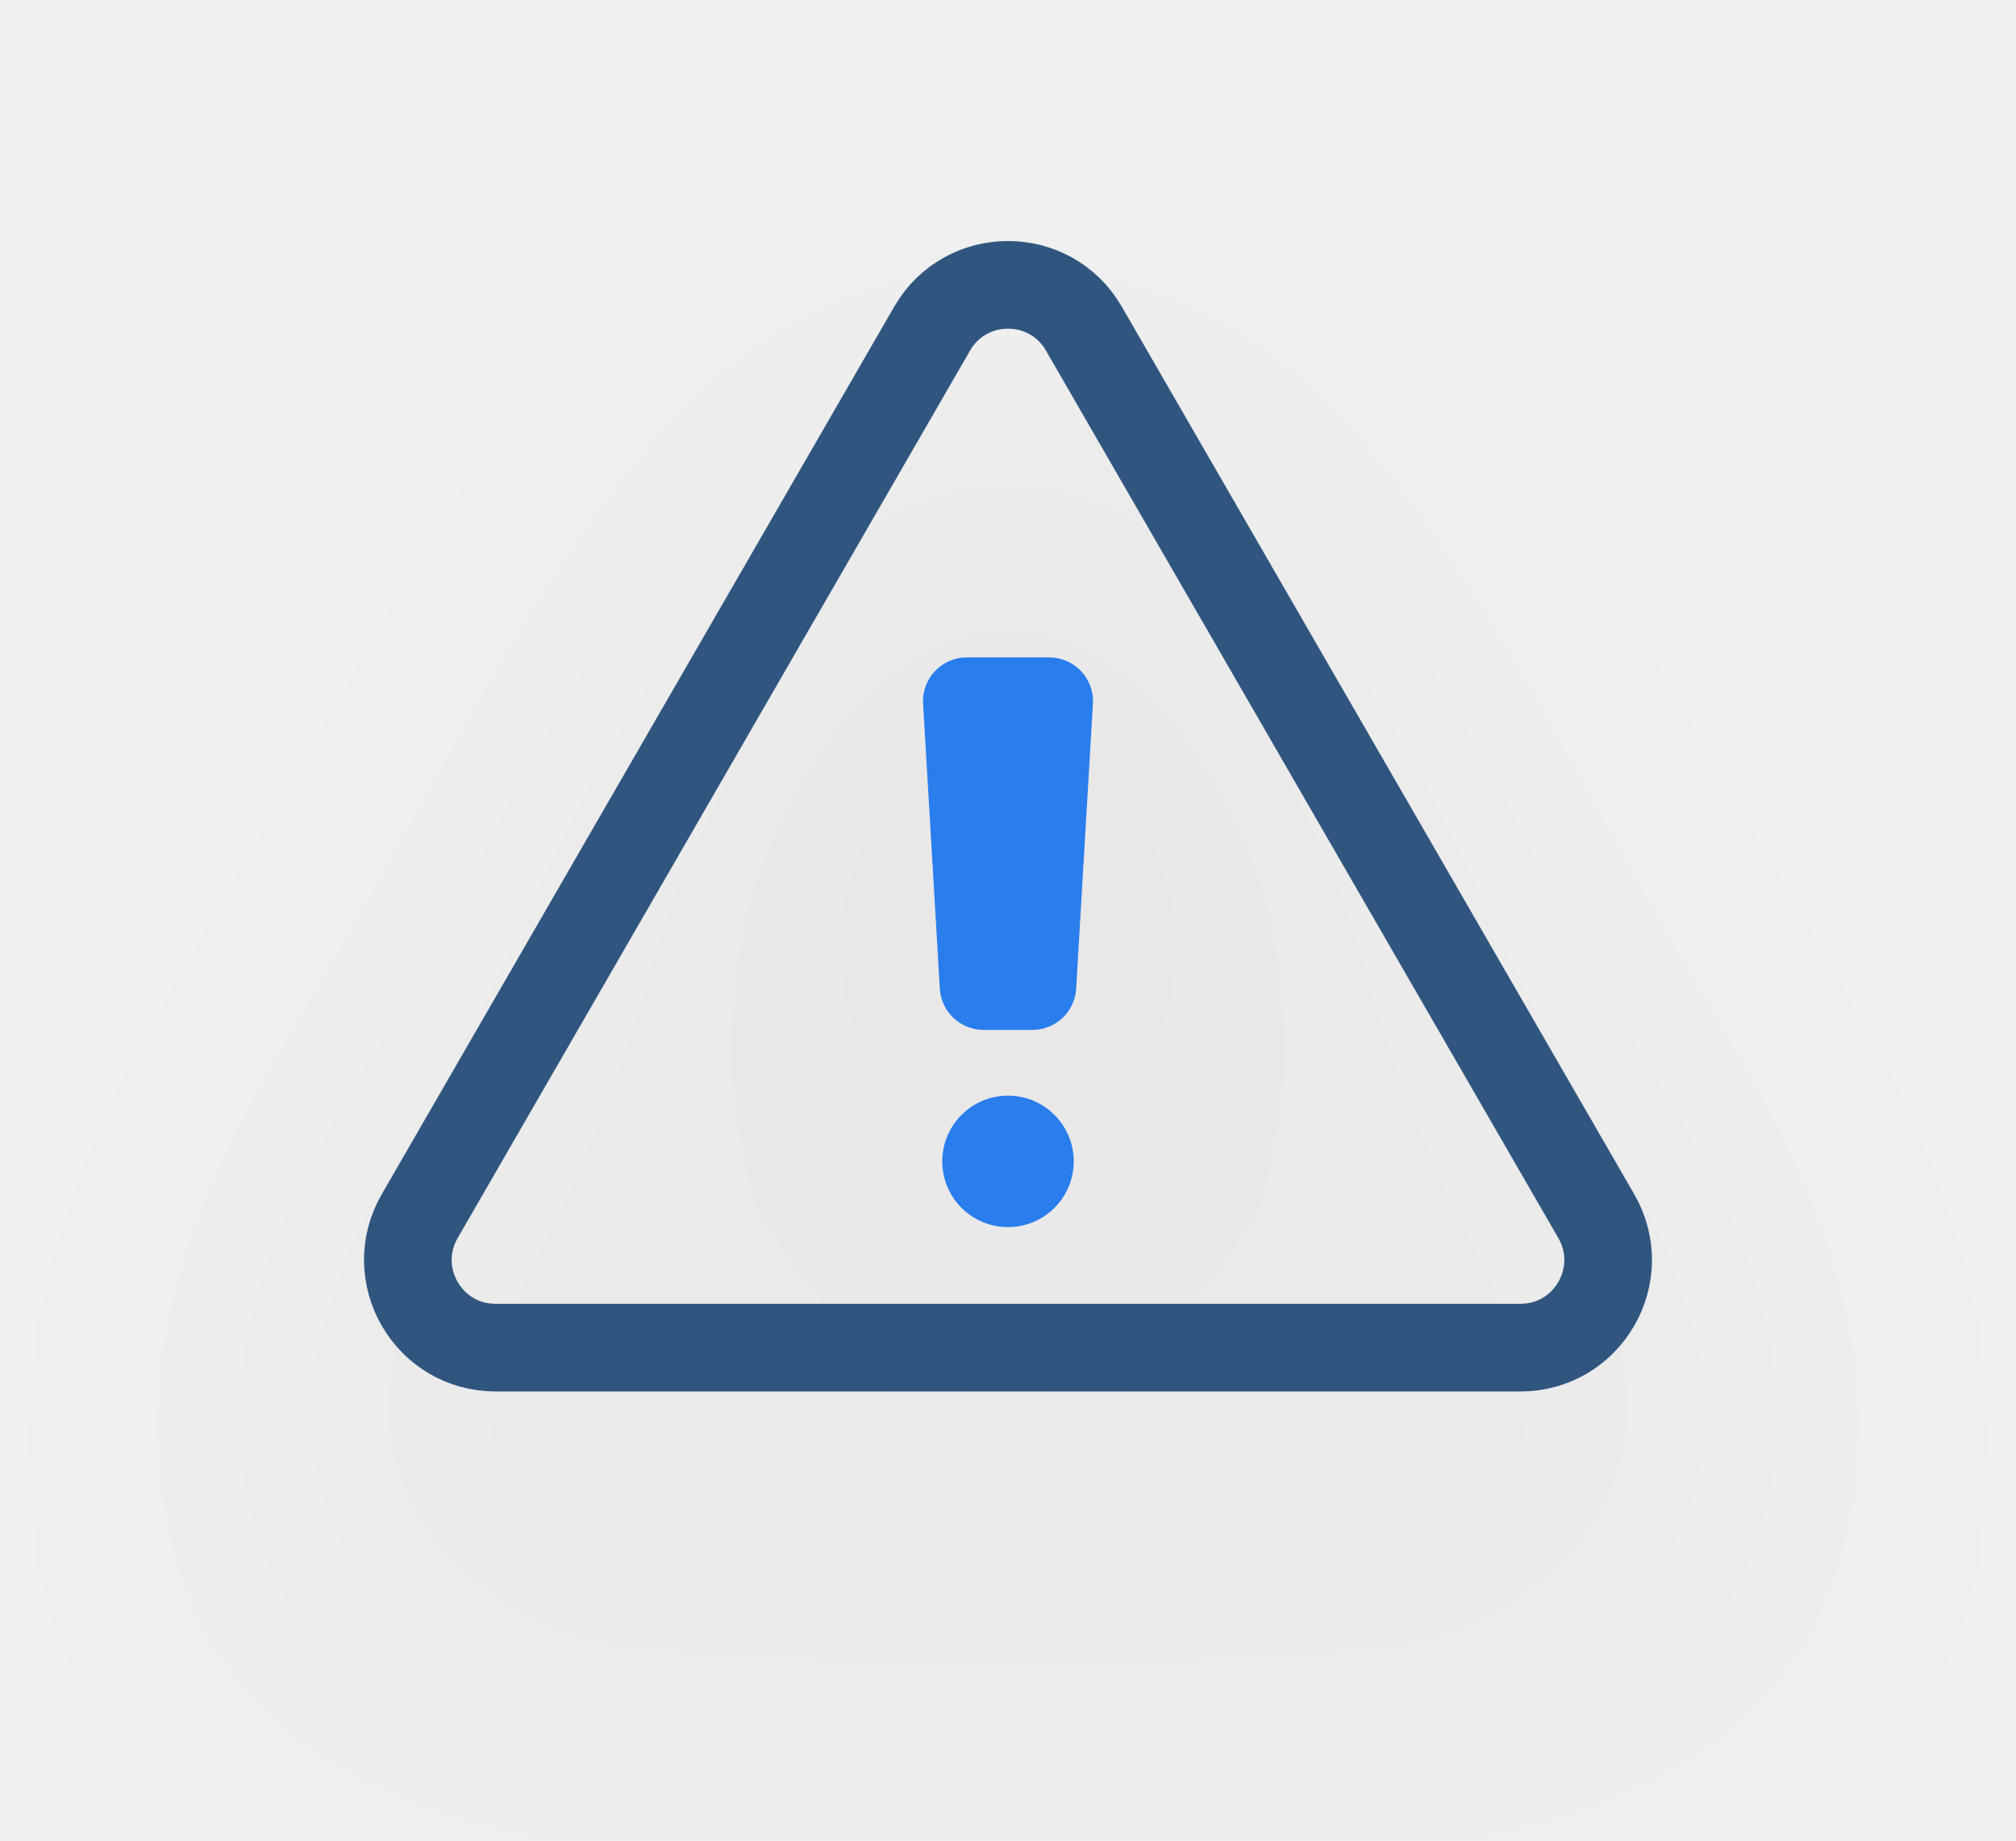
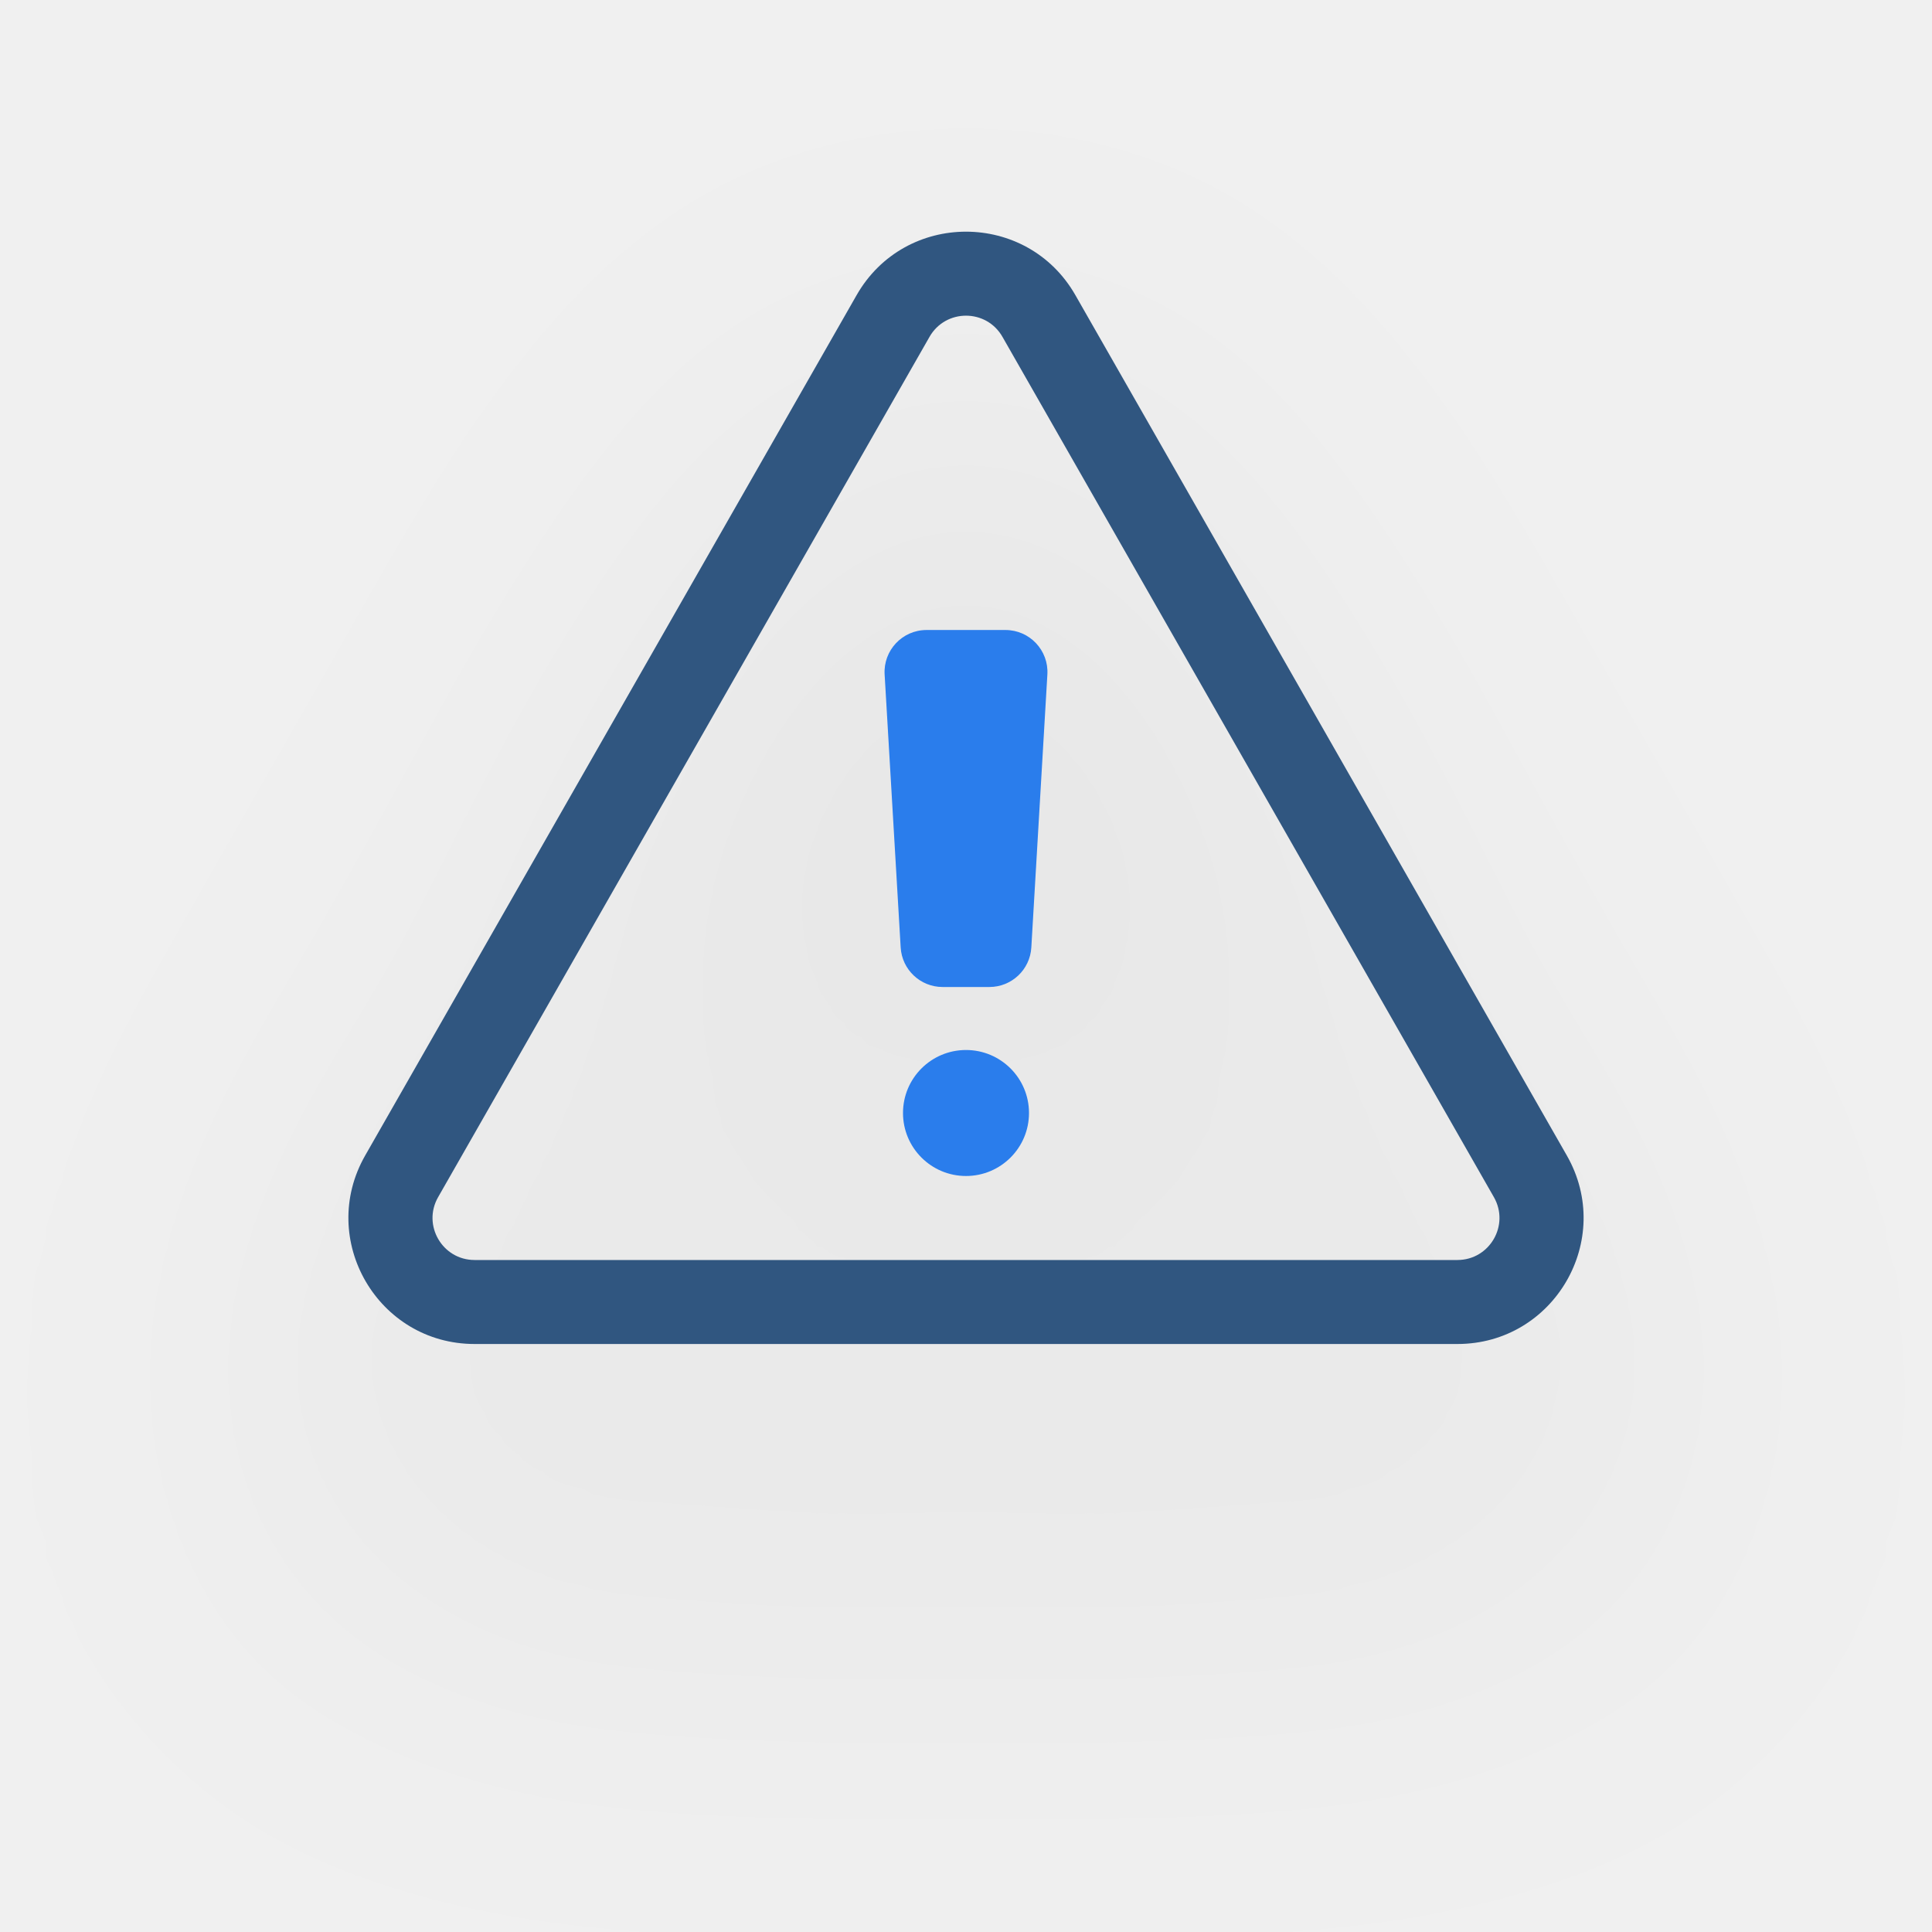
- <svg xmlns="http://www.w3.org/2000/svg" width="92" height="84" viewBox="0 0 92 84" fill="none">
+ <svg xmlns="http://www.w3.org/2000/svg" width="92" height="92" viewBox="0 0 92 92" fill="none">
  <g clip-path="url(#clip0)">
    <g filter="url(#filter0_d)">
-       <path d="M72.847 55.5L49.464 15C47.925 12.333 44.075 12.333 42.536 15L19.153 55.5C17.614 58.167 19.538 61.5 22.617 61.5H69.383C72.462 61.5 74.386 58.167 72.847 55.5Z" stroke="#305680" stroke-width="4" stroke-linejoin="round" />
+       <path fill-rule="evenodd" clip-rule="evenodd" d="M51.21 14.056L74.611 55.024C76.896 59.024 74.007 64 69.401 64H22.599C17.992 64 15.104 59.024 17.389 55.024L40.79 14.056C43.093 10.024 48.907 10.024 51.21 14.056ZM47.736 16.04C46.969 14.696 45.031 14.696 44.263 16.04L20.862 57.008C20.101 58.341 21.063 60 22.599 60H69.401C70.936 60 71.899 58.341 71.138 57.008L47.736 16.04Z" fill="#305680" />
      <circle cx="46" cy="53" r="3" fill="#2A7DEC" />
      <path d="M42.125 32.117C42.057 30.969 42.97 30 44.121 30H47.879C49.03 30 49.943 30.969 49.875 32.117L49.111 45.117C49.049 46.175 48.173 47 47.114 47H44.886C43.827 47 42.951 46.175 42.889 45.117L42.125 32.117Z" fill="#2A7DEC" />
    </g>
  </g>
  <defs>
    <filter id="filter0_d" x="-4" y="-2" width="100" height="100" filterUnits="userSpaceOnUse" color-interpolation-filters="sRGB">
      <feFlood flood-opacity="0" result="BackgroundImageFix" />
      <feColorMatrix in="SourceAlpha" type="matrix" values="0 0 0 0 0 0 0 0 0 0 0 0 0 0 0 0 0 0 127 0" />
      <feOffset dy="10" />
      <feGaussianBlur stdDeviation="10" />
      <feColorMatrix type="matrix" values="0 0 0 0 0 0 0 0 0 0 0 0 0 0 0 0 0 0 0.1 0" />
      <feBlend mode="normal" in2="BackgroundImageFix" result="effect1_dropShadow" />
      <feBlend mode="normal" in="SourceGraphic" in2="effect1_dropShadow" result="shape" />
    </filter>
    <clipPath id="clip0">
-       <rect width="92" height="84" fill="white" />
+       <rect width="92" height="92" fill="white" />
    </clipPath>
  </defs>
</svg>
